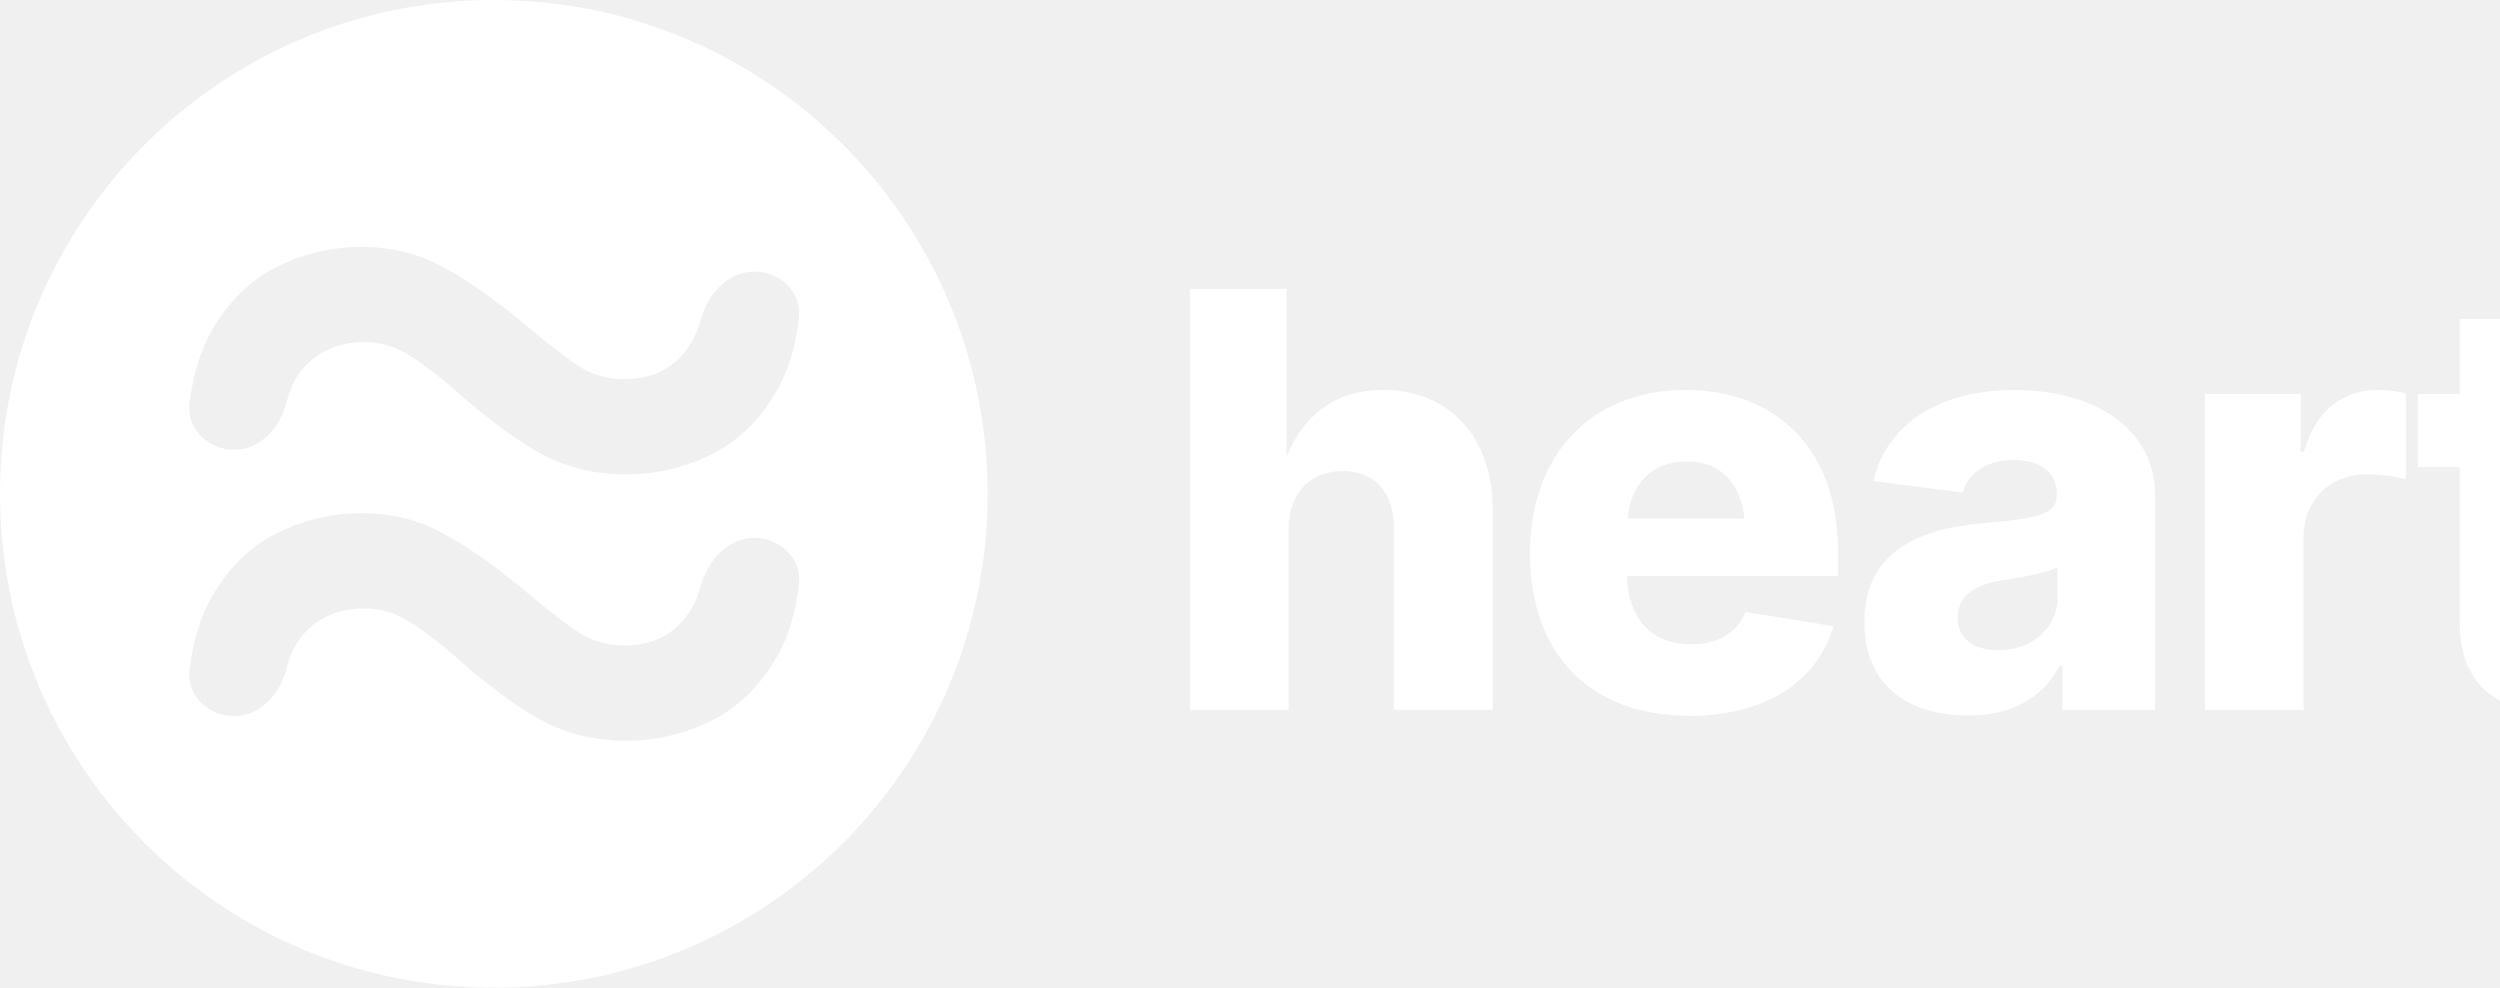
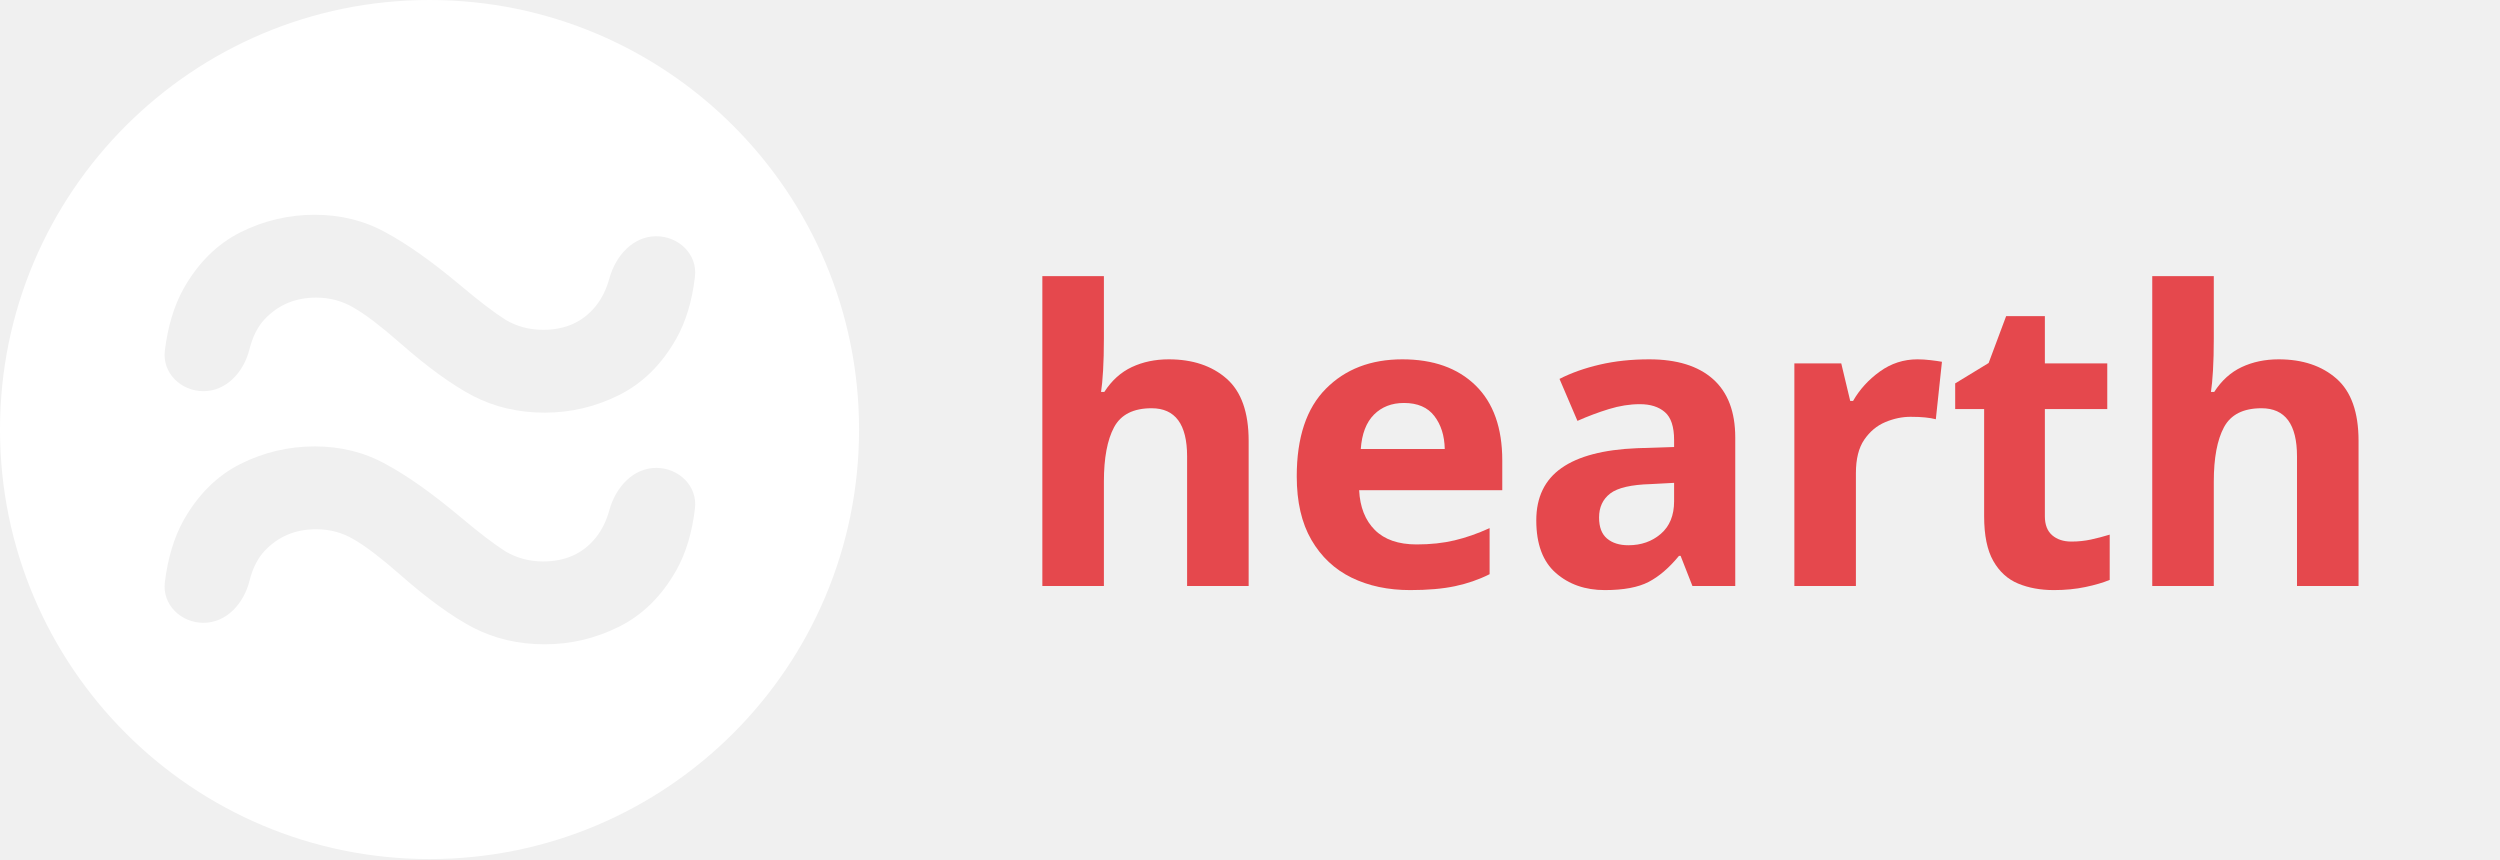
- <svg xmlns="http://www.w3.org/2000/svg" width="1296" height="512" viewBox="0 0 1296 512" fill="none">
+ <svg xmlns="http://www.w3.org/2000/svg" xmlns:xlink="http://www.w3.org/1999/xlink" width="1490" height="512" viewBox="0 0 1490 512" fill="none">
  <path d="M256 0C397.385 0 512 114.615 512 256C512 397.385 397.385 512 256 512C114.615 512 0 397.385 0 256C0 114.615 114.615 0 256 0ZM187.53 266.057C171.987 266.057 157.206 269.562 143.187 276.571C129.321 283.581 118.044 294.781 109.359 310.171C103.743 320.3 100.041 332.574 98.253 346.993C96.599 360.334 107.829 371.2 121.271 371.2C135.049 371.2 145.336 359.626 148.673 346.259C150.564 338.68 153.612 332.67 157.815 328.229C165.891 319.695 176.101 315.429 188.444 315.429C196.673 315.429 204.216 317.486 211.073 321.6C217.93 325.562 226.844 332.343 237.815 341.943C254.577 356.724 269.359 367.467 282.159 374.171C294.959 380.724 309.13 384 324.673 384C340.216 384 354.997 380.495 369.016 373.486C383.035 366.476 394.387 355.276 403.073 339.886C408.811 329.718 412.521 317.389 414.202 302.899C415.745 289.597 404.498 278.857 391.106 278.857C377.243 278.858 366.904 290.561 363.218 303.927C361.421 310.442 358.706 315.952 355.073 320.457C347.454 329.905 337.016 334.629 323.759 334.629C315.53 334.629 308.063 332.647 301.359 328.686C294.806 324.571 285.816 317.714 274.387 308.114C257.473 293.943 242.615 283.429 229.815 276.571C217.168 269.562 203.073 266.057 187.53 266.057ZM187.53 128C171.987 128 157.206 131.505 143.187 138.514C129.321 145.524 118.044 156.724 109.359 172.114C103.743 182.243 100.041 194.517 98.253 208.935C96.599 222.276 107.829 233.142 121.271 233.143C135.049 233.143 145.336 221.569 148.673 208.202C150.564 200.623 153.612 194.613 157.815 190.171C165.891 181.638 176.101 177.371 188.444 177.371C196.673 177.371 204.216 179.429 211.073 183.543C217.93 187.505 226.844 194.286 237.815 203.886C254.577 218.667 269.359 229.41 282.159 236.114C294.959 242.667 309.13 245.943 324.673 245.943C340.216 245.943 354.997 242.438 369.016 235.429C383.035 228.419 394.387 217.219 403.073 201.829C408.811 191.661 412.521 179.332 414.202 164.842C415.745 151.539 404.498 140.8 391.106 140.8C377.243 140.8 366.904 152.504 363.218 165.87C361.421 172.385 358.706 177.895 355.073 182.4C347.454 191.848 337.016 196.571 323.759 196.571C315.53 196.571 308.063 194.59 301.359 190.629C294.806 186.514 285.816 179.657 274.387 170.057C257.473 155.886 242.615 145.371 229.815 138.514C217.168 131.505 203.073 128 187.53 128Z" fill="#FFFFFF" />
-   <text x="600" y="368" font-family="Inter, 'Segoe UI', system-ui, sans-serif" font-weight="800" font-size="300" letter-spacing="-8" fill="#FFFFFF">hearth</text>
+   <g transform="translate(590 76) scale(1.35)">
+     <defs>
+       <g>
+         <g id="glyph-0-0">
+           <path d="M 40.312 -109.266 C 40.312 -103.859 40.191 -99.145 39.953 -95.125 C 39.711 -91.102 39.414 -87.957 39.062 -85.688 L 40.5 -85.688 C 43.738 -90.719 47.785 -94.375 52.641 -96.656 C 57.504 -98.938 62.938 -100.078 68.938 -100.078 C 79.5 -100.078 88.02 -97.227 94.5 -91.531 C 100.977 -85.832 104.219 -76.68 104.219 -64.078 L 104.219 0 L 77.047 0 L 77.047 -57.234 C 77.047 -71.398 71.82 -78.484 61.375 -78.484 C 53.332 -78.484 47.812 -75.691 44.812 -70.109 C 41.812 -64.523 40.312 -56.516 40.312 -46.078 L 40.312 0 L 13.141 0 L 13.141 -136.797 L 40.312 -136.797 Z M 40.312 -109.266 " />
+         </g>
+         <g id="glyph-0-1">
+           <path d="M 55.078 -100.078 C 68.754 -100.078 79.523 -96.238 87.391 -88.562 C 95.254 -80.883 99.188 -69.844 99.188 -55.438 L 99.188 -42.297 L 36 -42.297 C 36.363 -34.859 38.672 -29.008 42.922 -24.75 C 47.18 -20.488 53.332 -18.359 61.375 -18.359 C 67.5 -18.359 73.082 -18.957 78.125 -20.156 C 83.164 -21.352 88.32 -23.156 93.594 -25.562 L 93.594 -5.219 C 88.801 -2.82 83.703 -1.055 78.297 0.078 C 72.898 1.223 66.301 1.797 58.5 1.797 C 48.781 1.797 40.172 -0.031 32.672 -3.688 C 25.172 -7.352 19.258 -12.906 14.938 -20.344 C 10.613 -27.781 8.453 -37.141 8.453 -48.422 C 8.453 -65.578 12.742 -78.473 21.328 -87.109 C 29.91 -95.754 41.16 -100.078 55.078 -100.078 Z M 55.797 -80.812 C 50.398 -80.812 45.988 -79.102 42.562 -75.688 C 39.145 -72.27 37.195 -67.203 36.719 -60.484 L 73.797 -60.484 C 73.68 -66.359 72.148 -71.211 69.203 -75.047 C 66.266 -78.891 61.797 -80.812 55.797 -80.812 Z M 55.797 -80.812 " />
+         </g>
+         <g id="glyph-0-2">
+           <path d="M 57.062 -100.078 C 69.301 -100.078 78.691 -97.164 85.234 -91.344 C 91.773 -85.531 95.047 -76.922 95.047 -65.516 L 95.047 0 L 76.141 0 L 70.922 -13.312 L 70.203 -13.312 C 65.879 -8.039 61.406 -4.203 56.781 -1.797 C 52.164 0.598 45.719 1.797 37.438 1.797 C 28.801 1.797 21.602 -0.719 15.844 -5.75 C 10.082 -10.789 7.203 -18.535 7.203 -28.984 C 7.203 -39.18 10.922 -46.891 18.359 -52.109 C 25.797 -57.328 36.895 -60.238 51.656 -60.844 L 68.047 -61.375 L 68.047 -64.438 C 68.047 -70.32 66.691 -74.43 63.984 -76.766 C 61.285 -79.109 57.598 -80.281 52.922 -80.281 C 48.484 -80.281 43.922 -79.555 39.234 -78.109 C 34.555 -76.672 29.938 -74.938 25.375 -72.906 L 17.453 -91.438 C 22.617 -94.082 28.531 -96.18 35.188 -97.734 C 41.852 -99.297 49.145 -100.078 57.062 -100.078 Z M 57.781 -45 C 49.133 -44.758 43.16 -43.379 39.859 -40.859 C 36.566 -38.336 34.922 -34.797 34.922 -30.234 C 34.922 -26.035 36.086 -22.945 38.422 -20.969 C 40.766 -18.988 43.914 -18 47.875 -18 C 53.52 -18 58.289 -19.676 62.188 -23.031 C 66.094 -26.395 68.047 -31.195 68.047 -37.438 L 68.047 -45.547 Z M 57.781 -45 " />
+         </g>
+         <g id="glyph-0-3">
+           <path d="M 67.5 -100.078 C 69.301 -100.078 71.219 -99.957 73.25 -99.719 C 75.289 -99.477 76.973 -99.238 78.297 -99 L 75.594 -73.625 C 74.281 -73.977 72.723 -74.242 70.922 -74.422 C 69.117 -74.609 66.957 -74.703 64.438 -74.703 C 60.719 -74.703 57 -73.922 53.281 -72.359 C 49.562 -70.797 46.469 -68.211 44 -64.609 C 41.539 -61.016 40.312 -56.098 40.312 -49.859 L 40.312 0 L 13.141 0 L 13.141 -98.281 L 33.844 -98.281 L 37.797 -81.719 L 39.062 -81.719 C 41.938 -86.758 45.863 -91.078 50.844 -94.672 C 55.82 -98.273 61.375 -100.078 67.5 -100.078 Z M 67.5 -100.078 " />
+         </g>
+         <g id="glyph-0-4">
+           <path d="M 55.438 -19.625 C 58.438 -19.625 61.316 -19.922 64.078 -20.516 C 66.836 -21.117 69.598 -21.844 72.359 -22.688 L 72.359 -2.703 C 69.484 -1.504 65.914 -0.457 61.656 0.438 C 57.395 1.344 52.742 1.797 47.703 1.797 C 41.816 1.797 36.562 0.836 31.938 -1.078 C 27.32 -2.992 23.664 -6.32 20.969 -11.062 C 18.27 -15.812 16.922 -22.383 16.922 -30.781 L 16.922 -78.125 L 4.141 -78.125 L 4.141 -89.453 L 18.906 -98.453 L 26.641 -119.156 L 43.734 -119.156 L 43.734 -98.281 L 71.281 -98.281 L 71.281 -78.125 L 43.734 -78.125 L 43.734 -30.781 C 43.734 -27.062 44.812 -24.27 46.969 -22.406 C 49.133 -20.551 51.957 -19.625 55.438 -19.625 Z M 55.438 -19.625 " />
+         </g>
+       </g>
+     </defs>
+     <g fill="rgb(89.804%, 28.235%, 30.196%)" fill-opacity="1">
+       <use xlink:href="#glyph-0-0" x="10" y="202.42" />
+       <use xlink:href="#glyph-0-1" x="127" y="202.42" />
+       <use xlink:href="#glyph-0-2" x="234" y="202.42" />
+       <use xlink:href="#glyph-0-3" x="342" y="202.42" />
+       <use xlink:href="#glyph-0-4" x="422" y="202.42" />
+       <use xlink:href="#glyph-0-0" x="500" y="202.42" />
+     </g>
+   </g>
</svg>
